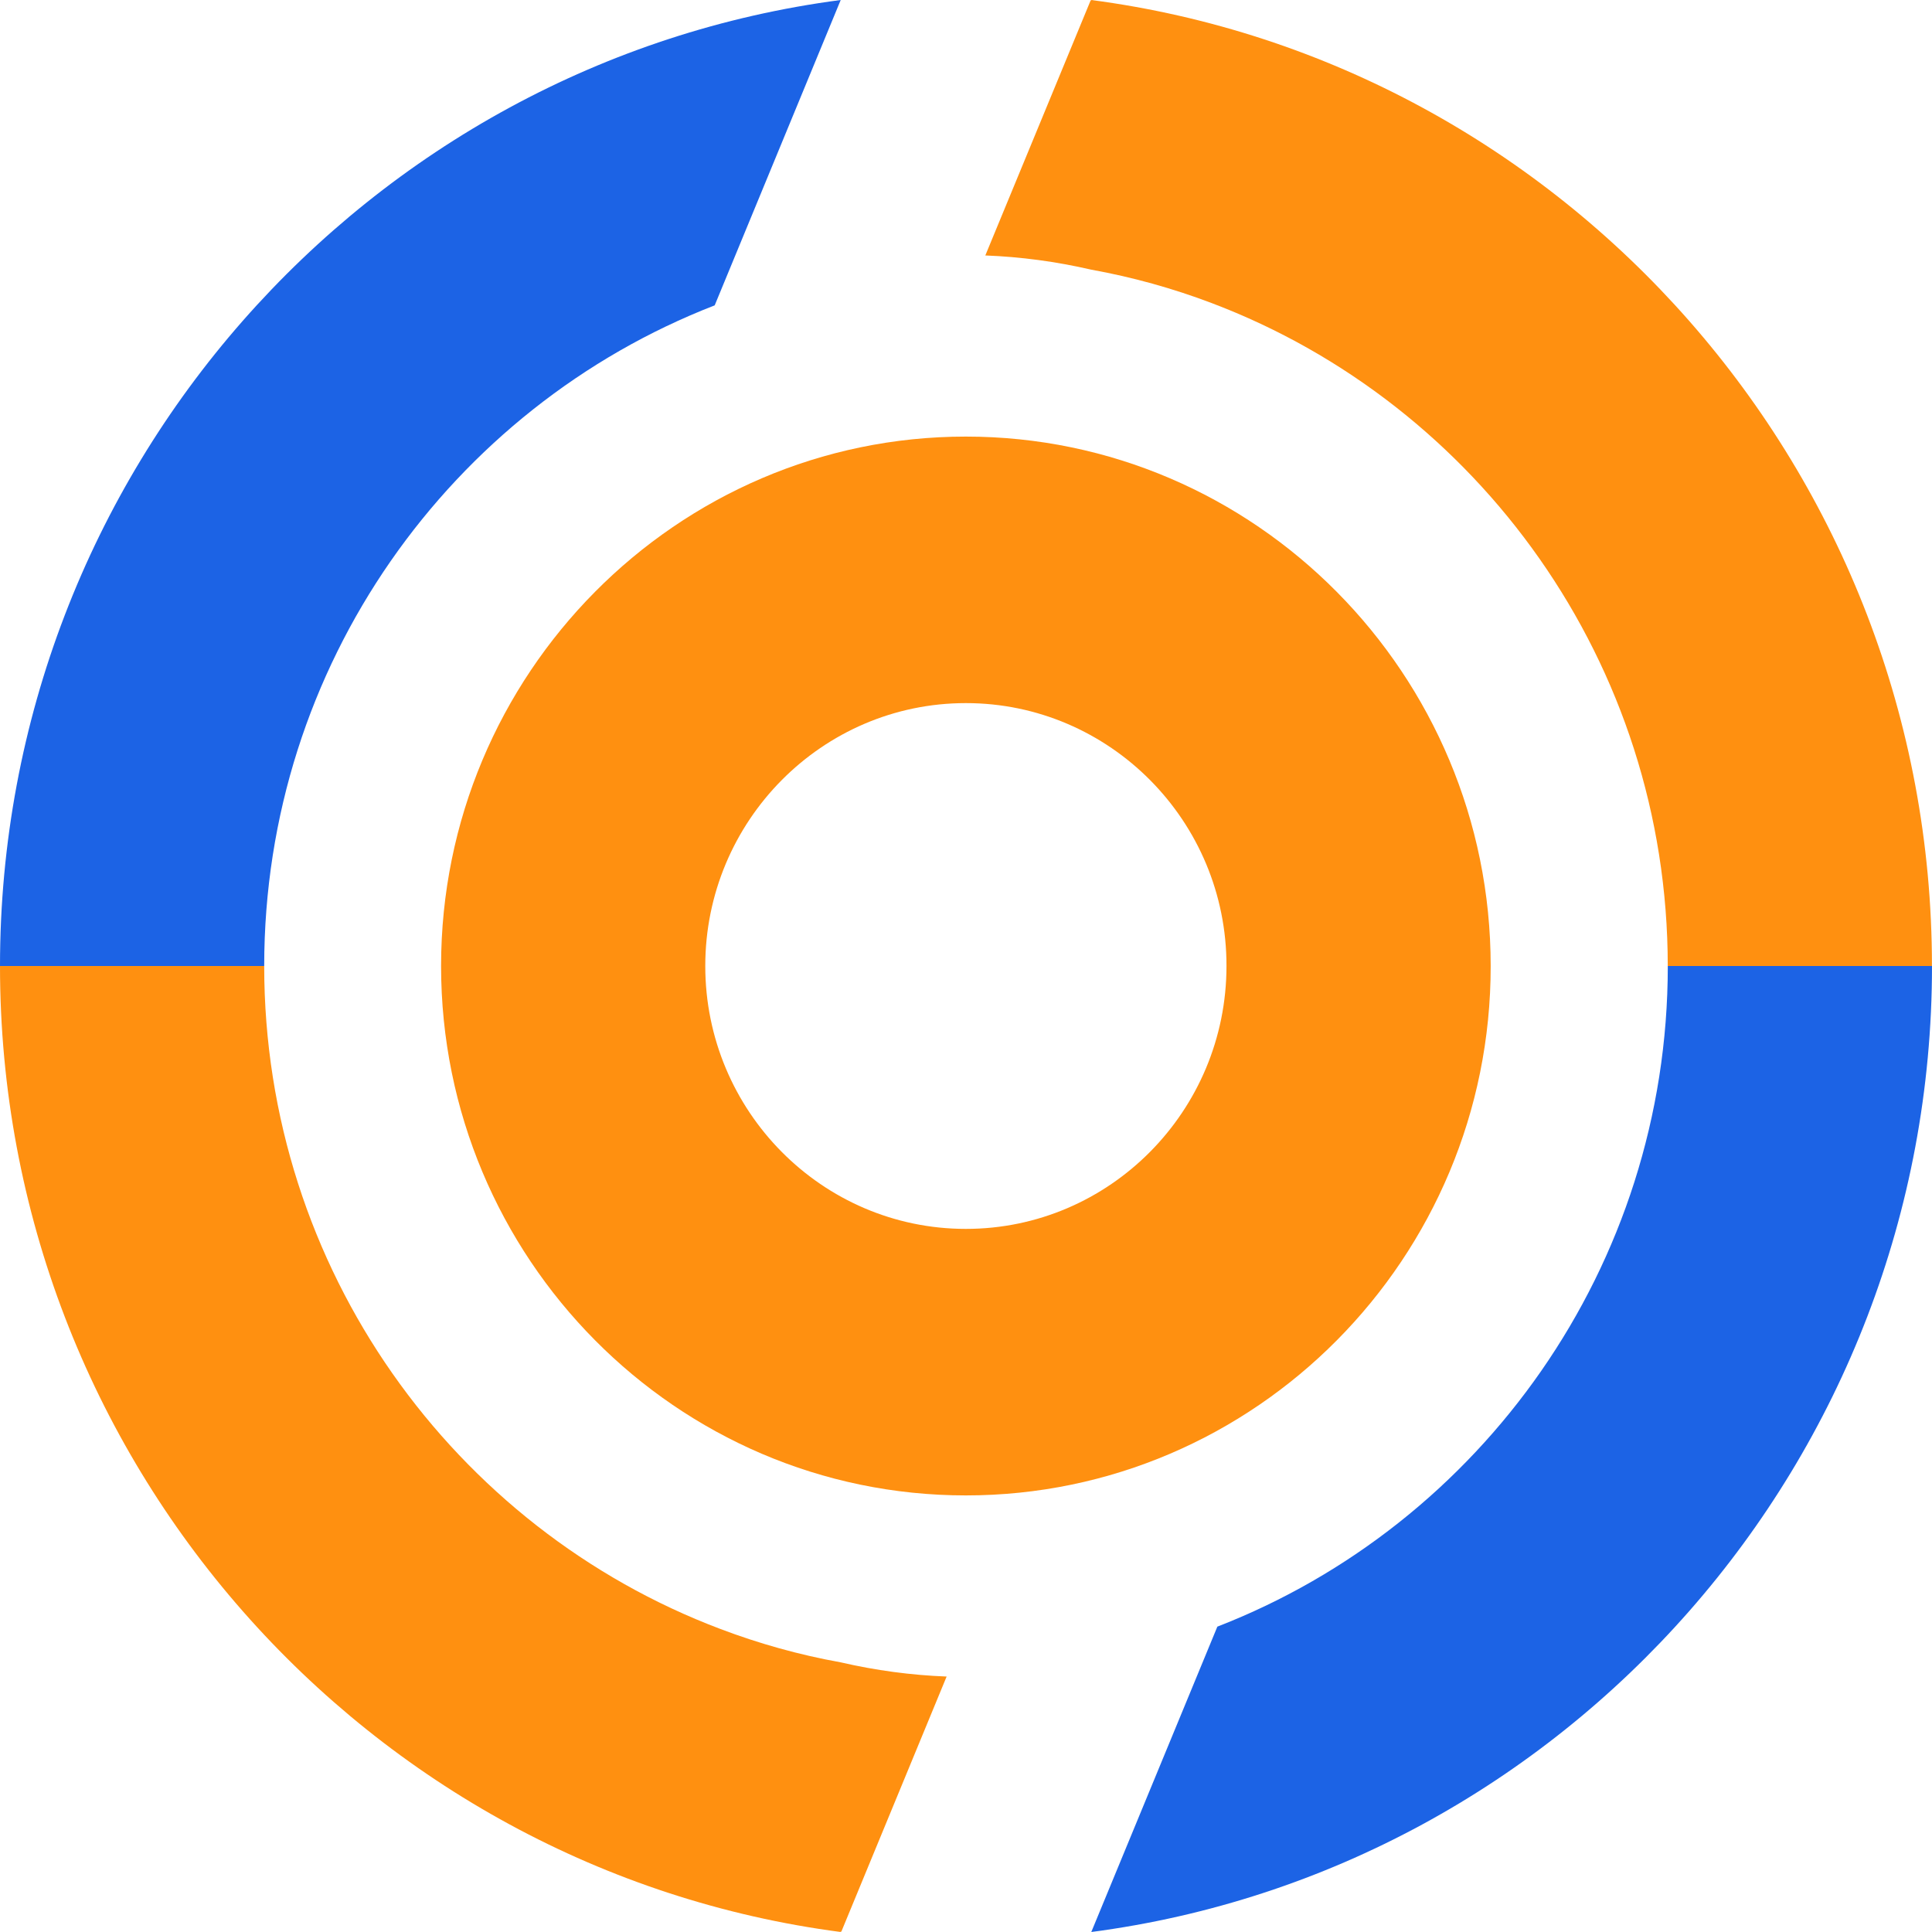
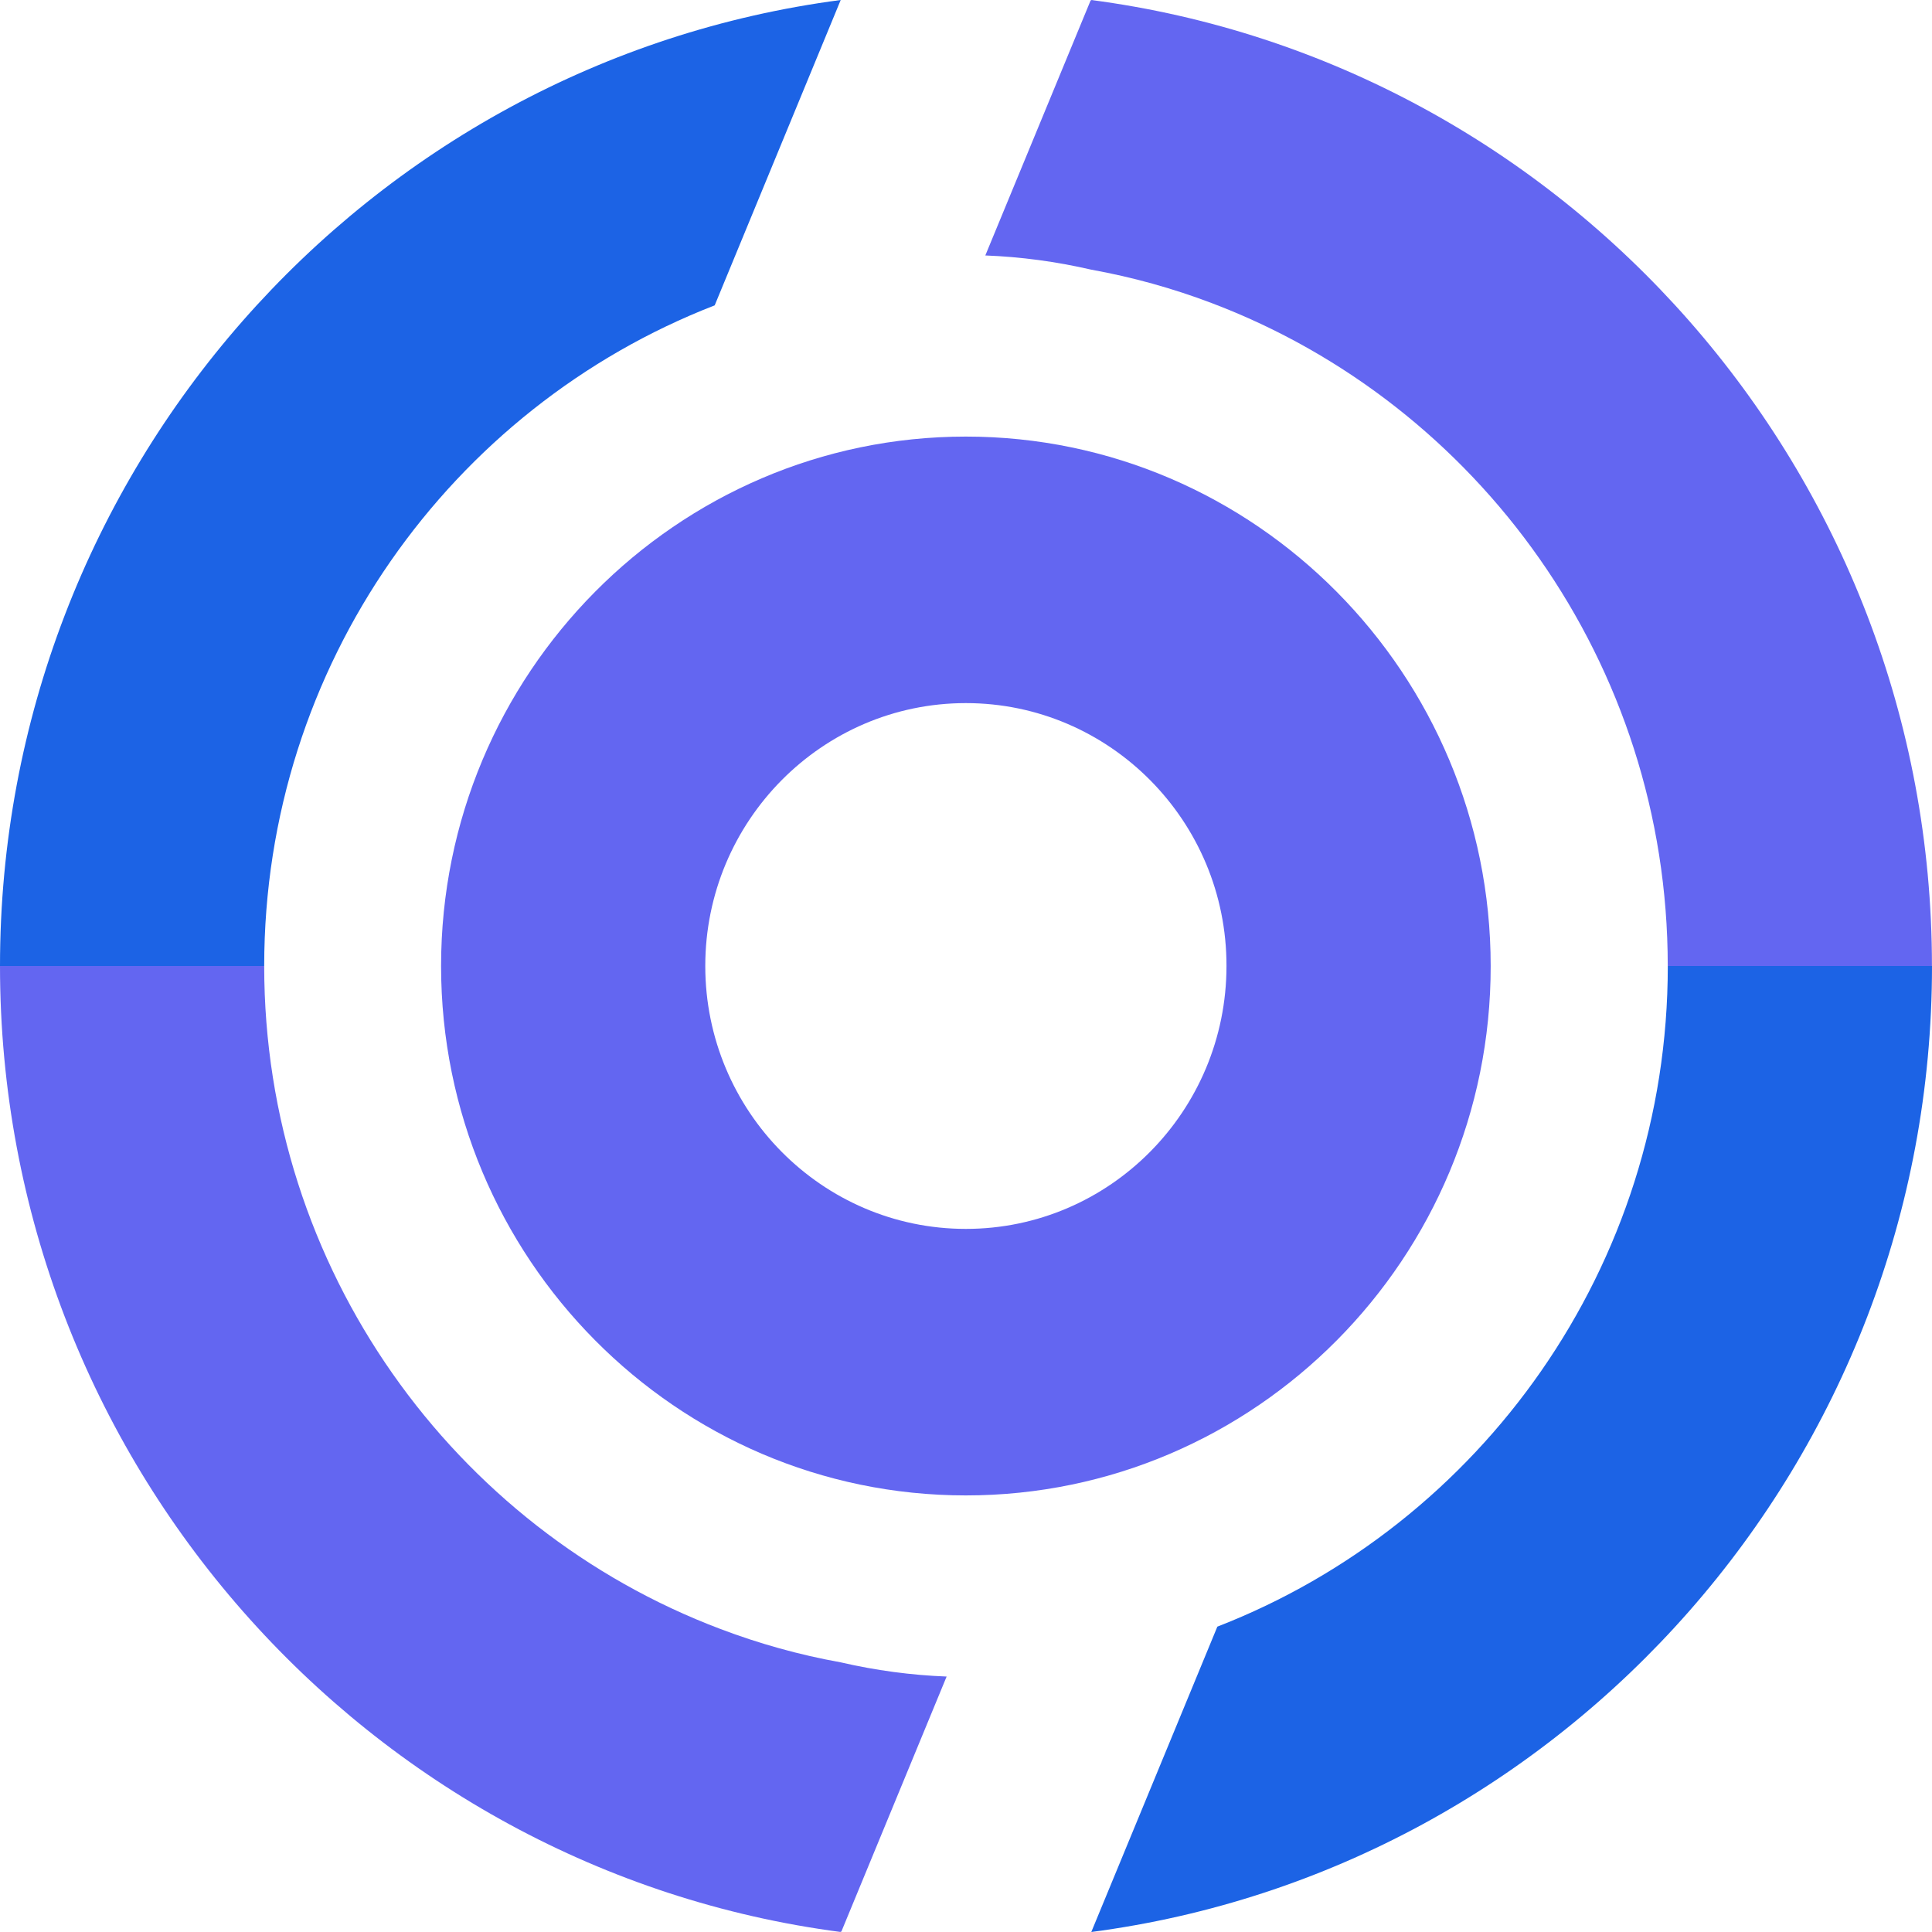
<svg xmlns="http://www.w3.org/2000/svg" width="40" height="40" viewBox="0 0 40 40" fill="none">
-   <path d="M19.997 30.961C14.004 30.961 9.132 26.042 9.132 20C9.132 13.958 14.008 9.039 19.997 9.039C25.987 9.039 30.863 13.958 30.863 20C30.868 26.046 25.991 30.961 19.997 30.961ZM19.997 14.557C17.021 14.557 14.602 16.998 14.602 20C14.602 23.002 17.021 25.443 19.997 25.443C22.974 25.443 25.393 23.002 25.393 20C25.398 16.998 22.974 14.557 19.997 14.557Z" fill="#FF9010" />
+   <path d="M19.997 30.961C14.004 30.961 9.132 26.042 9.132 20C9.132 13.958 14.008 9.039 19.997 9.039C25.987 9.039 30.863 13.958 30.863 20C30.868 26.046 25.991 30.961 19.997 30.961ZM19.997 14.557C17.021 14.557 14.602 16.998 14.602 20C14.602 23.002 17.021 25.443 19.997 25.443C22.974 25.443 25.393 23.002 25.393 20C25.398 16.998 22.974 14.557 19.997 14.557Z" fill="#6366F1" />
  <path d="M14.797 6.322L17.406 0C7.598 1.286 0 9.764 0 20H5.47C5.47 13.767 9.345 8.436 14.797 6.322Z" fill="#1C63E5" />
-   <path d="M25.087 6.275C30.594 8.361 34.529 13.725 34.529 20H39.999C39.999 9.764 32.397 1.286 22.593 0V0.023L22.584 0L20.4 5.289C21.133 5.317 21.865 5.415 22.593 5.583C23.451 5.738 24.285 5.971 25.087 6.275Z" fill="#FF9010" />
+   <path d="M25.087 6.275C30.594 8.361 34.529 13.725 34.529 20H39.999C39.999 9.764 32.397 1.286 22.593 0V0.023L22.584 0L20.4 5.289C21.133 5.317 21.865 5.415 22.593 5.583C23.451 5.738 24.285 5.971 25.087 6.275Z" fill="#6366F1" />
  <path d="M25.204 33.678L22.594 40C32.398 38.714 40 30.236 40 20H34.53C34.53 26.233 30.65 31.564 25.204 33.678Z" fill="#1C63E5" />
-   <path d="M14.912 33.725C9.401 31.644 5.47 26.275 5.47 20H0C0 30.236 7.598 38.714 17.406 40V39.977L17.416 40L19.599 34.711C18.867 34.683 18.134 34.585 17.406 34.417C16.544 34.262 15.714 34.029 14.912 33.725Z" fill="#FF9010" />
+   <path d="M14.912 33.725C9.401 31.644 5.47 26.275 5.47 20H0C0 30.236 7.598 38.714 17.406 40V39.977L17.416 40L19.599 34.711C18.867 34.683 18.134 34.585 17.406 34.417C16.544 34.262 15.714 34.029 14.912 33.725Z" fill="#6366F1" />
</svg>
